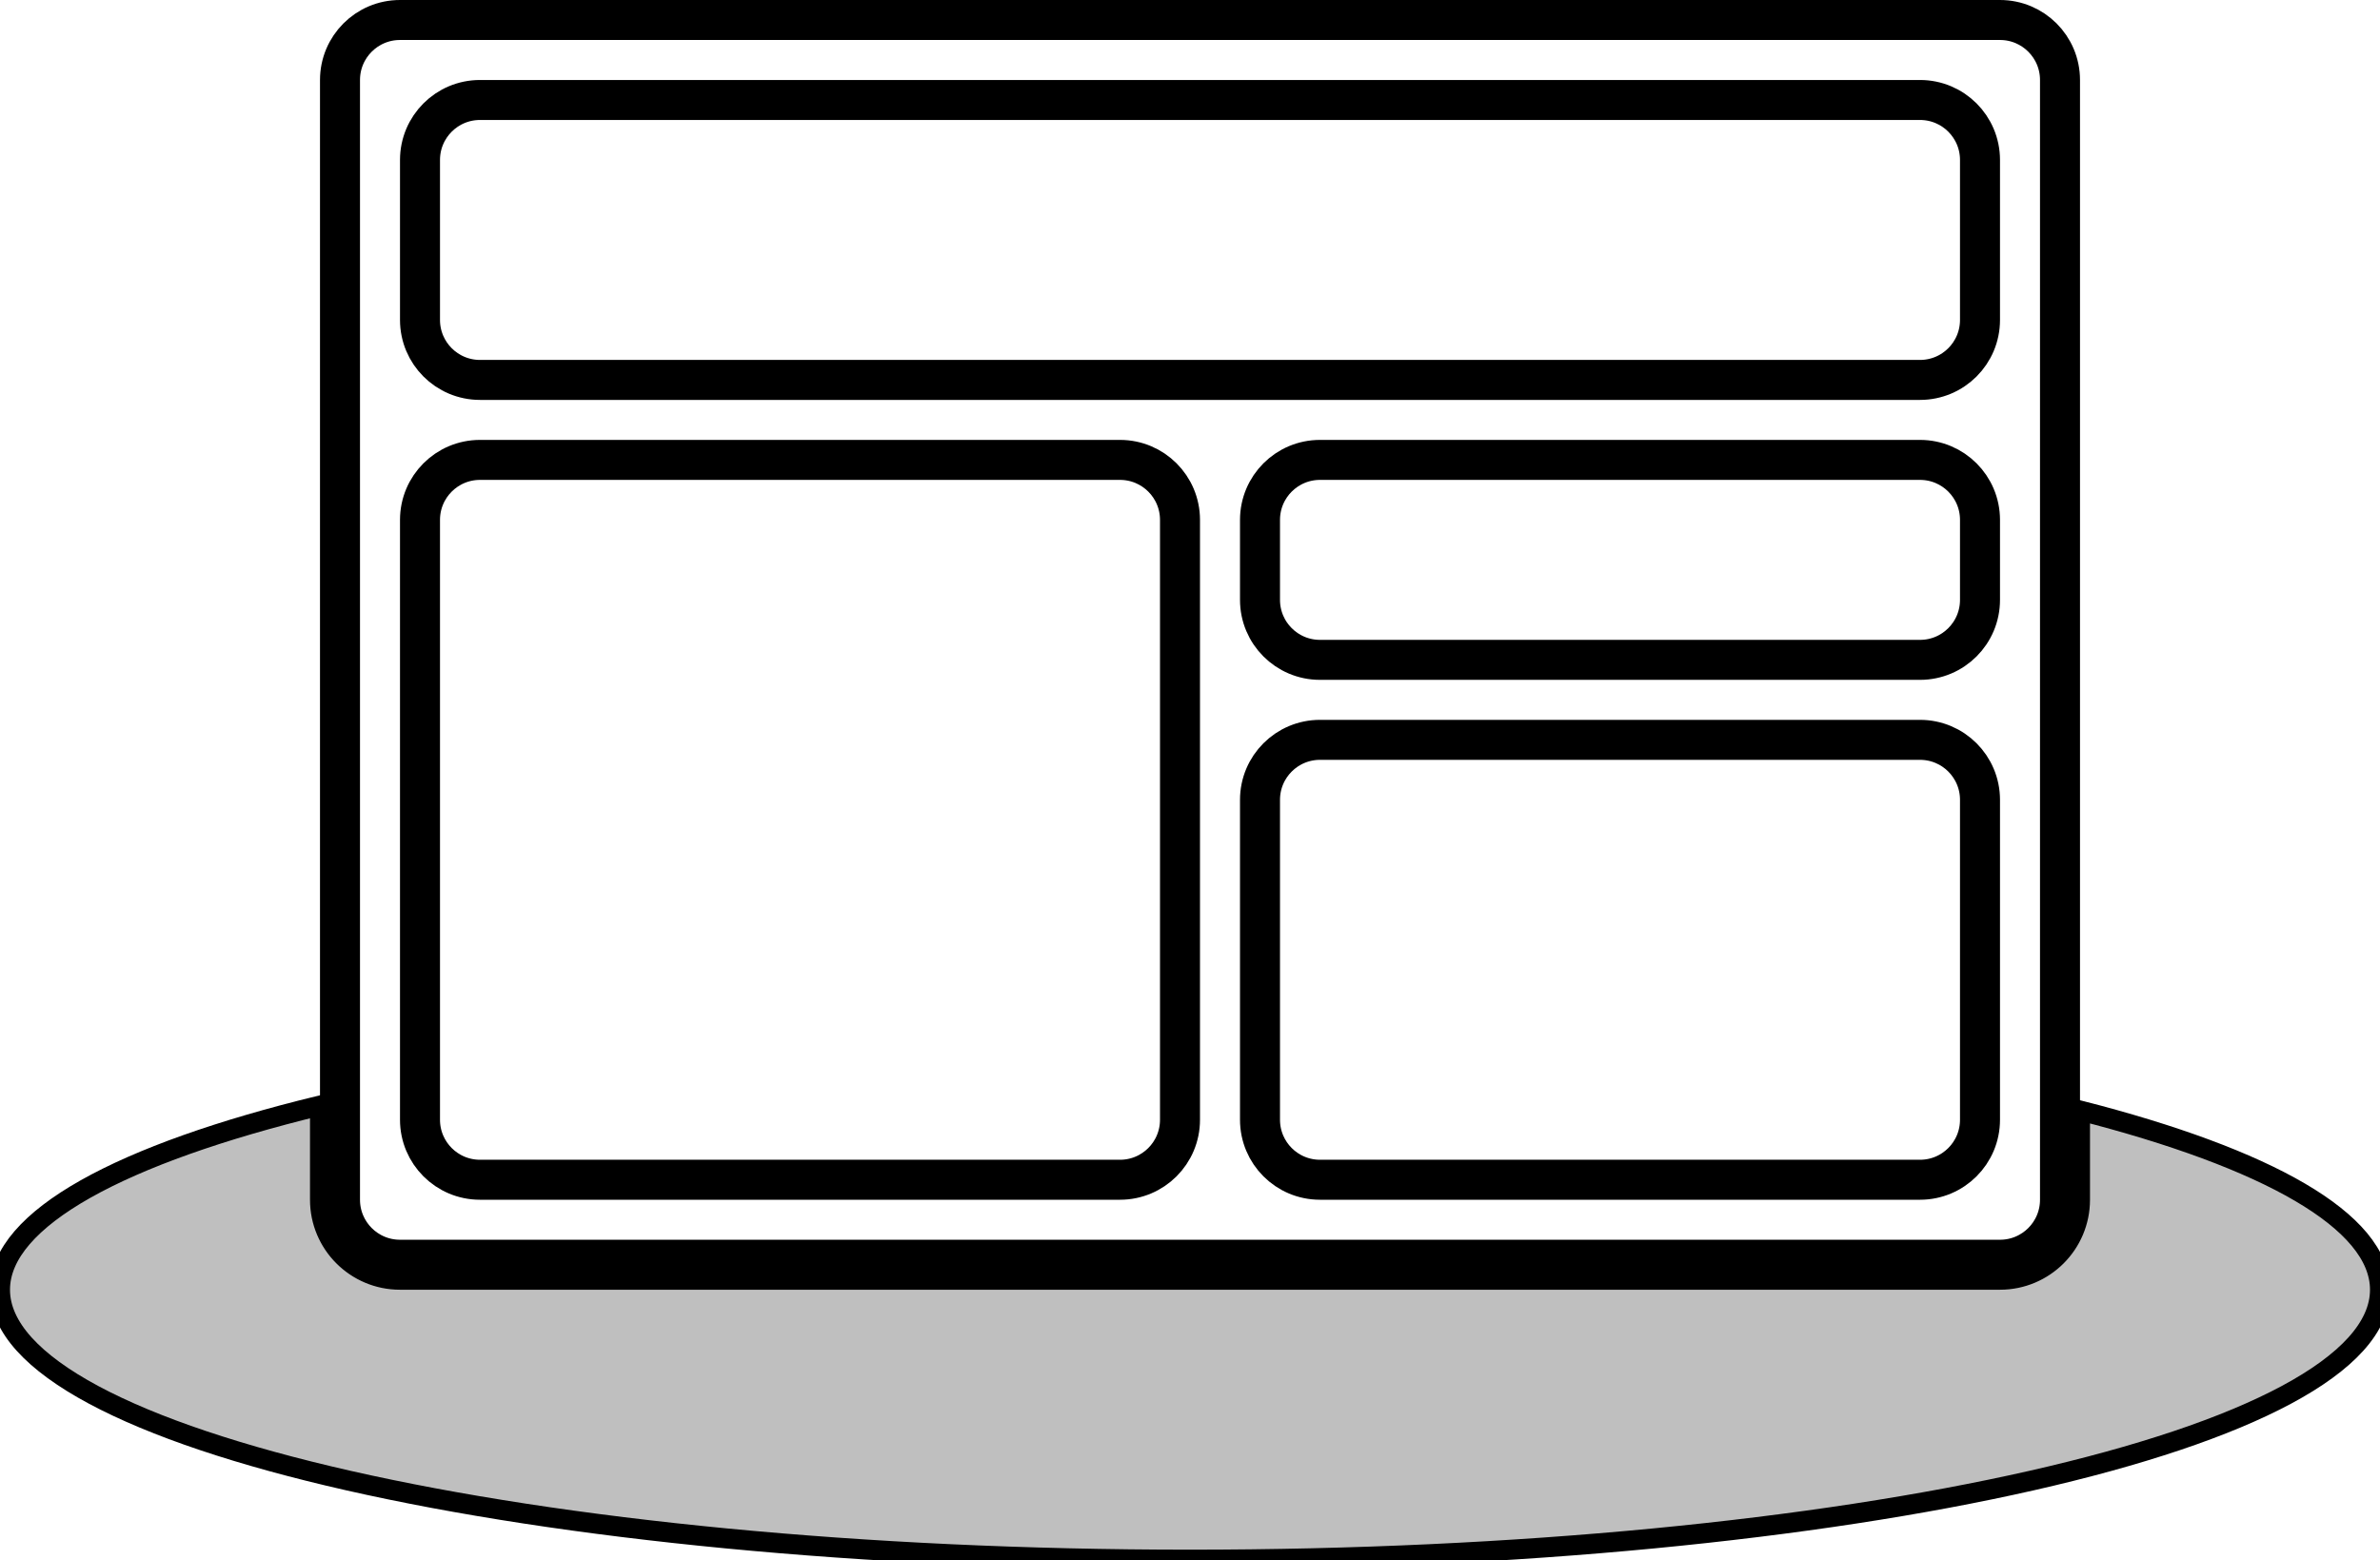
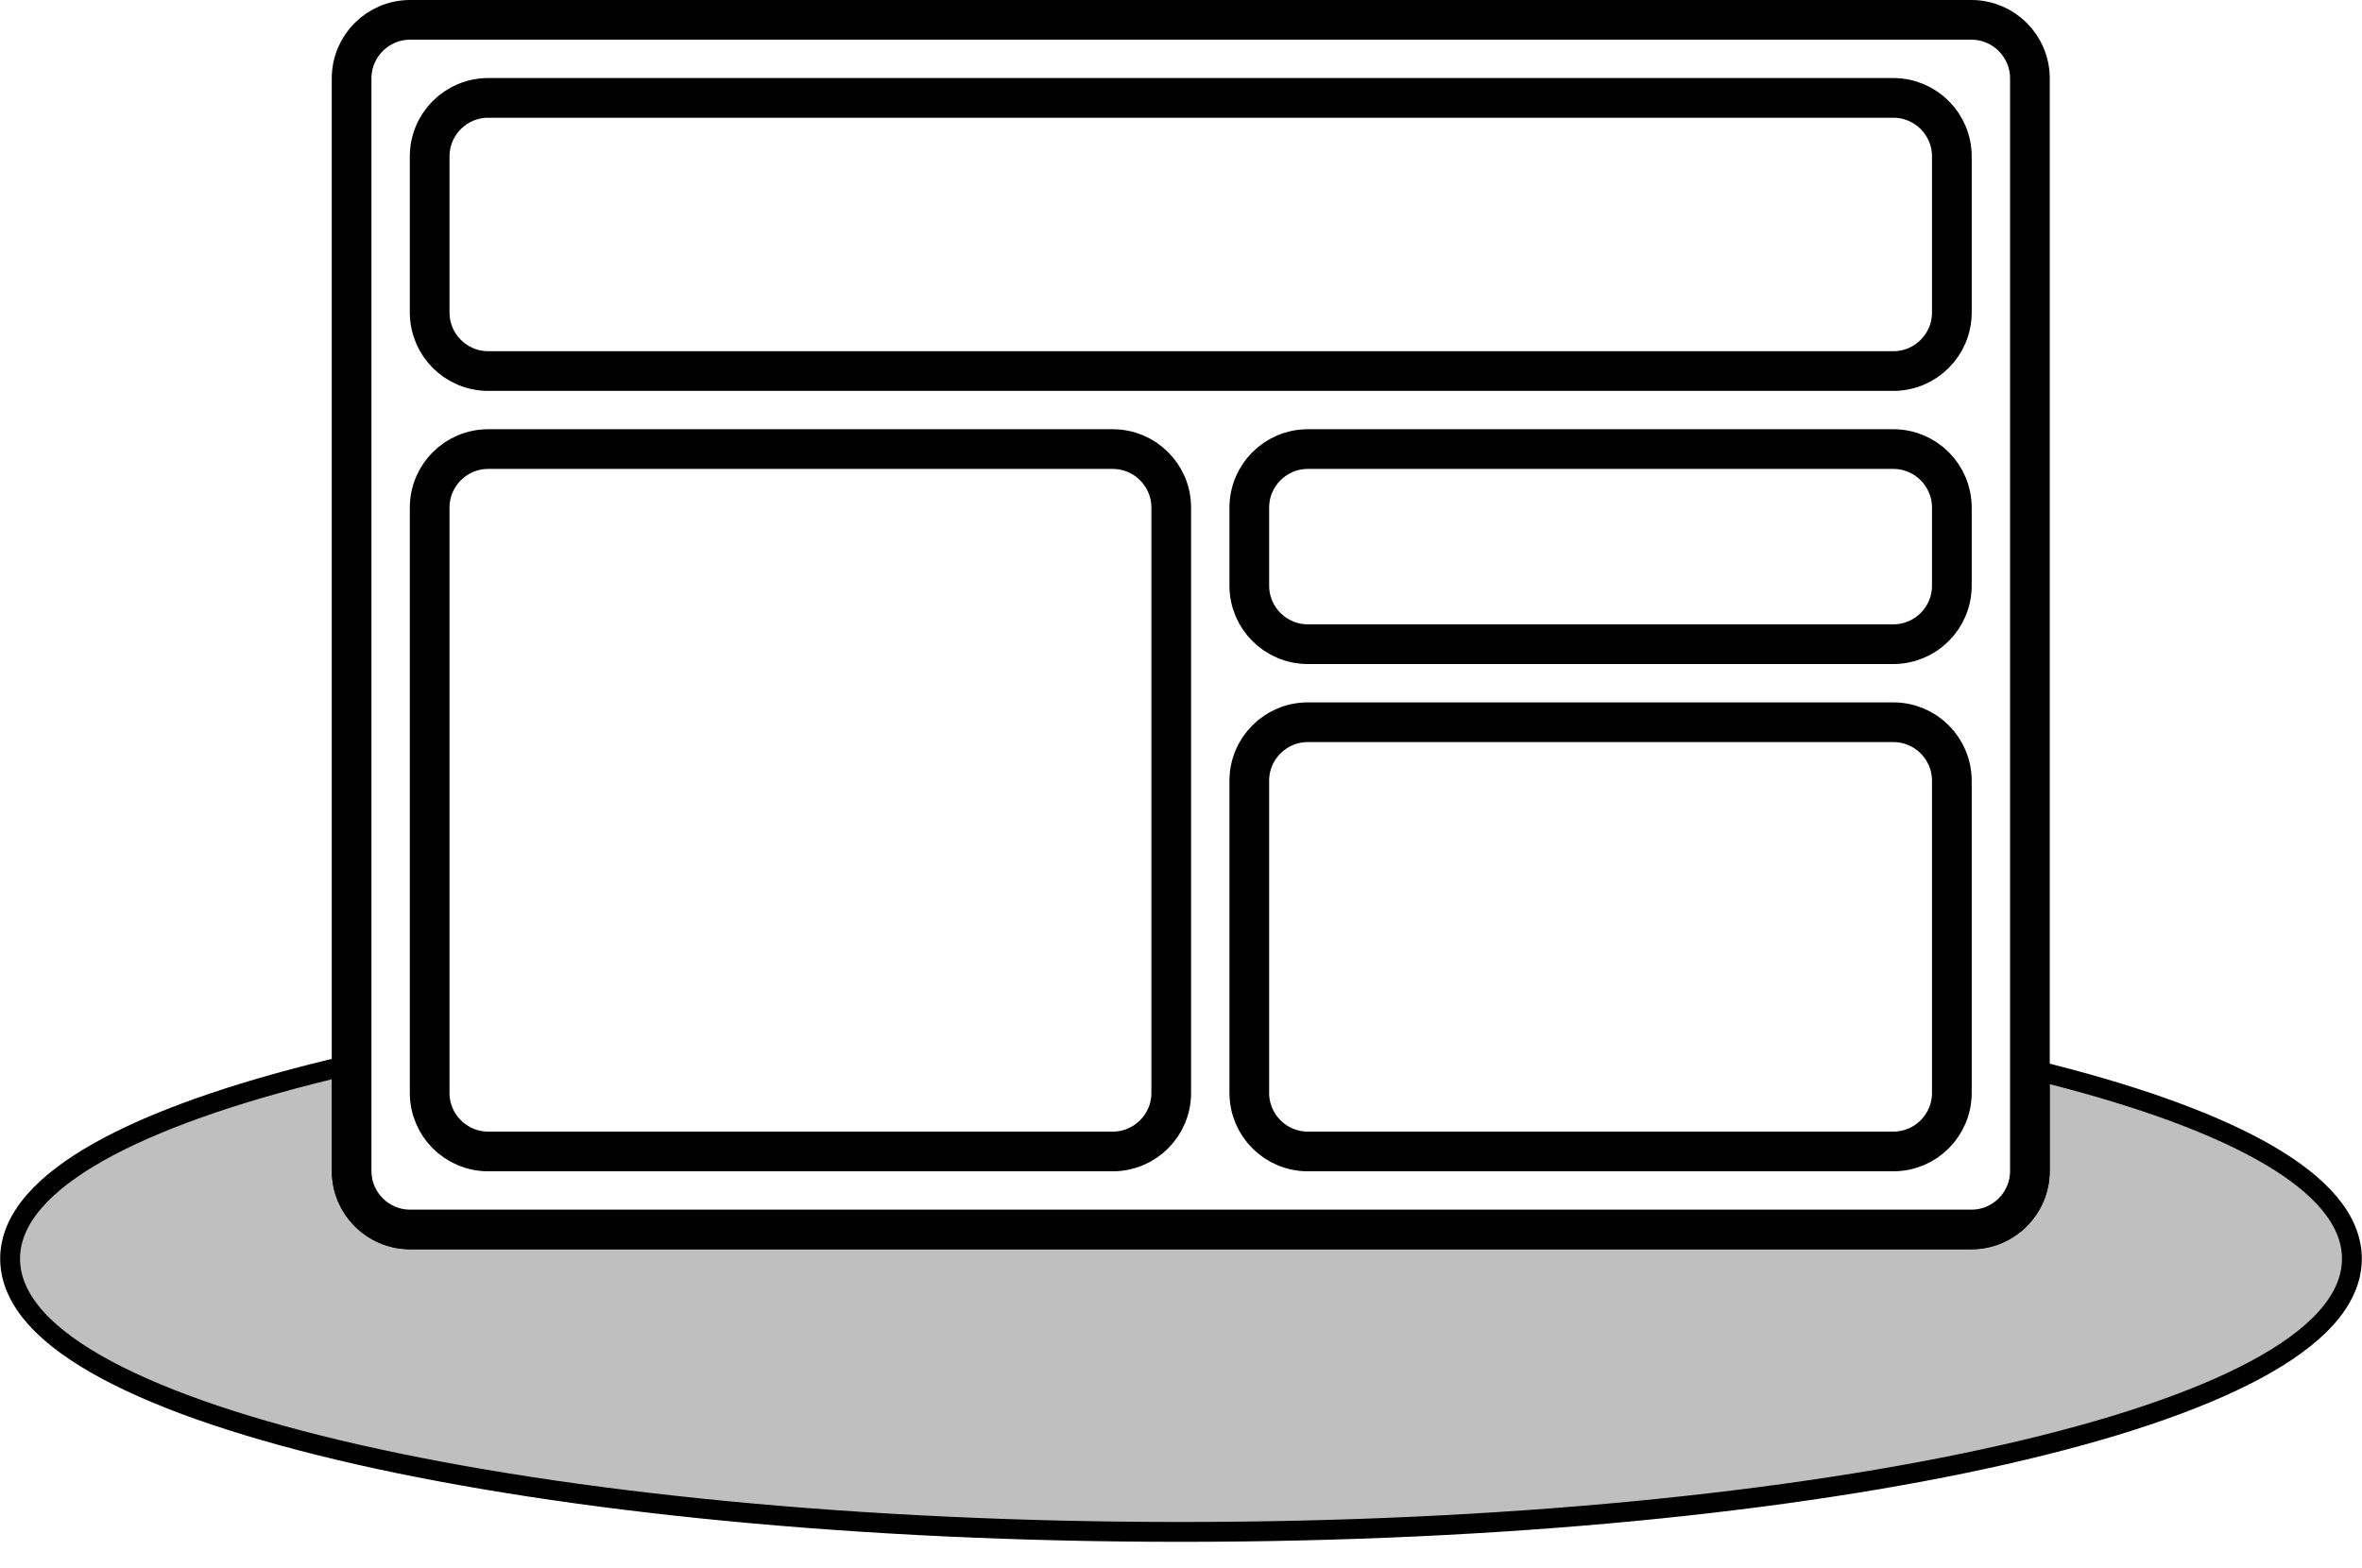
- <svg xmlns="http://www.w3.org/2000/svg" viewBox="0 0 119 78" fill="none">
-   <rect x="17" y="1" width="86" height="62" rx="3" stroke="currentColor" stroke-width="2" />
-   <rect x="21" y="5" width="78" height="14" rx="3" stroke="currentColor" stroke-width="2" />
-   <rect x="21" y="23" width="38" height="36" rx="3" stroke="currentColor" stroke-width="2" />
-   <rect x="63" y="37" width="36" height="22" rx="3" stroke="currentColor" stroke-width="2" />
-   <rect x="63" y="23" width="36" height="10" rx="3" stroke="currentColor" stroke-width="2" />
-   <path fill-rule="evenodd" clip-rule="evenodd" d="M16 55.289C6.074 57.701 0 60.94 0 64.5C0 71.956 26.639 78 59.5 78C92.361 78 119 71.956 119 64.5C119 61.061 113.332 57.922 104 55.538V60C104 62.209 102.209 64 100 64H20C17.791 64 16 62.209 16 60V55.289Z" fill="currentColor" fill-opacity="0.25" stroke="currentColor" />
+ <svg xmlns="http://www.w3.org/2000/svg" viewBox="0 0 119 79" fill="none">
+   <path d="M99.319 1H20.664C19.035 1 17.714 2.321 17.714 3.95V59.008C17.714 60.637 19.035 61.958 20.664 61.958H99.319C100.948 61.958 102.269 60.637 102.269 59.008V3.95C102.269 2.321 100.948 1 99.319 1Z" stroke="currentColor" stroke-width="2" />
+   <path d="M95.387 4.933H24.597C22.968 4.933 21.647 6.253 21.647 7.882V15.748C21.647 17.377 22.968 18.698 24.597 18.698H95.387C97.016 18.698 98.336 17.377 98.336 15.748V7.882C98.336 6.253 97.016 4.933 95.387 4.933Z" stroke="currentColor" stroke-width="2" />
+   <path d="M56.059 22.63H24.597C22.968 22.63 21.647 23.951 21.647 25.58V55.076C21.647 56.705 22.968 58.025 24.597 58.025H56.059C57.688 58.025 59.008 56.705 59.008 55.076V25.58C59.008 23.951 57.688 22.63 56.059 22.63Z" stroke="currentColor" stroke-width="2" />
+   <path d="M95.386 36.395H65.891C64.262 36.395 62.941 37.715 62.941 39.344V55.076C62.941 56.705 64.262 58.025 65.891 58.025H95.386C97.016 58.025 98.336 56.705 98.336 55.076V39.344C98.336 37.715 97.016 36.395 95.386 36.395Z" stroke="currentColor" stroke-width="2" />
+   <path d="M95.386 22.63H65.891C64.262 22.63 62.941 23.951 62.941 25.58V29.513C62.941 31.142 64.262 32.462 65.891 32.462H95.386C97.016 32.462 98.336 31.142 98.336 29.513V25.58C98.336 23.951 97.016 22.63 95.386 22.63Z" stroke="currentColor" stroke-width="2" />
+   <path d="M17.223 59.009C17.223 60.909 18.764 62.45 20.664 62.45H99.319C101.22 62.45 102.761 60.909 102.761 59.009V53.989L103.374 54.145C107.981 55.322 111.718 56.693 114.315 58.214C116.877 59.713 118.491 61.457 118.491 63.432C118.491 64.506 118.01 65.513 117.177 66.437C116.346 67.359 115.143 68.223 113.635 69.032C110.618 70.65 106.286 72.093 100.975 73.298C90.343 75.71 75.68 77.197 59.5 77.197C43.32 77.197 28.657 75.71 18.025 73.298C12.714 72.093 8.382 70.65 5.365 69.032C3.857 68.223 2.654 67.359 1.823 66.437C0.99 65.513 0.509 64.506 0.509 63.432C0.509 61.389 2.236 59.593 4.965 58.053C7.734 56.492 11.717 55.09 16.615 53.899L17.223 53.752V59.009Z" fill="currentColor" fill-opacity="0.25" stroke="currentColor" />
</svg>
